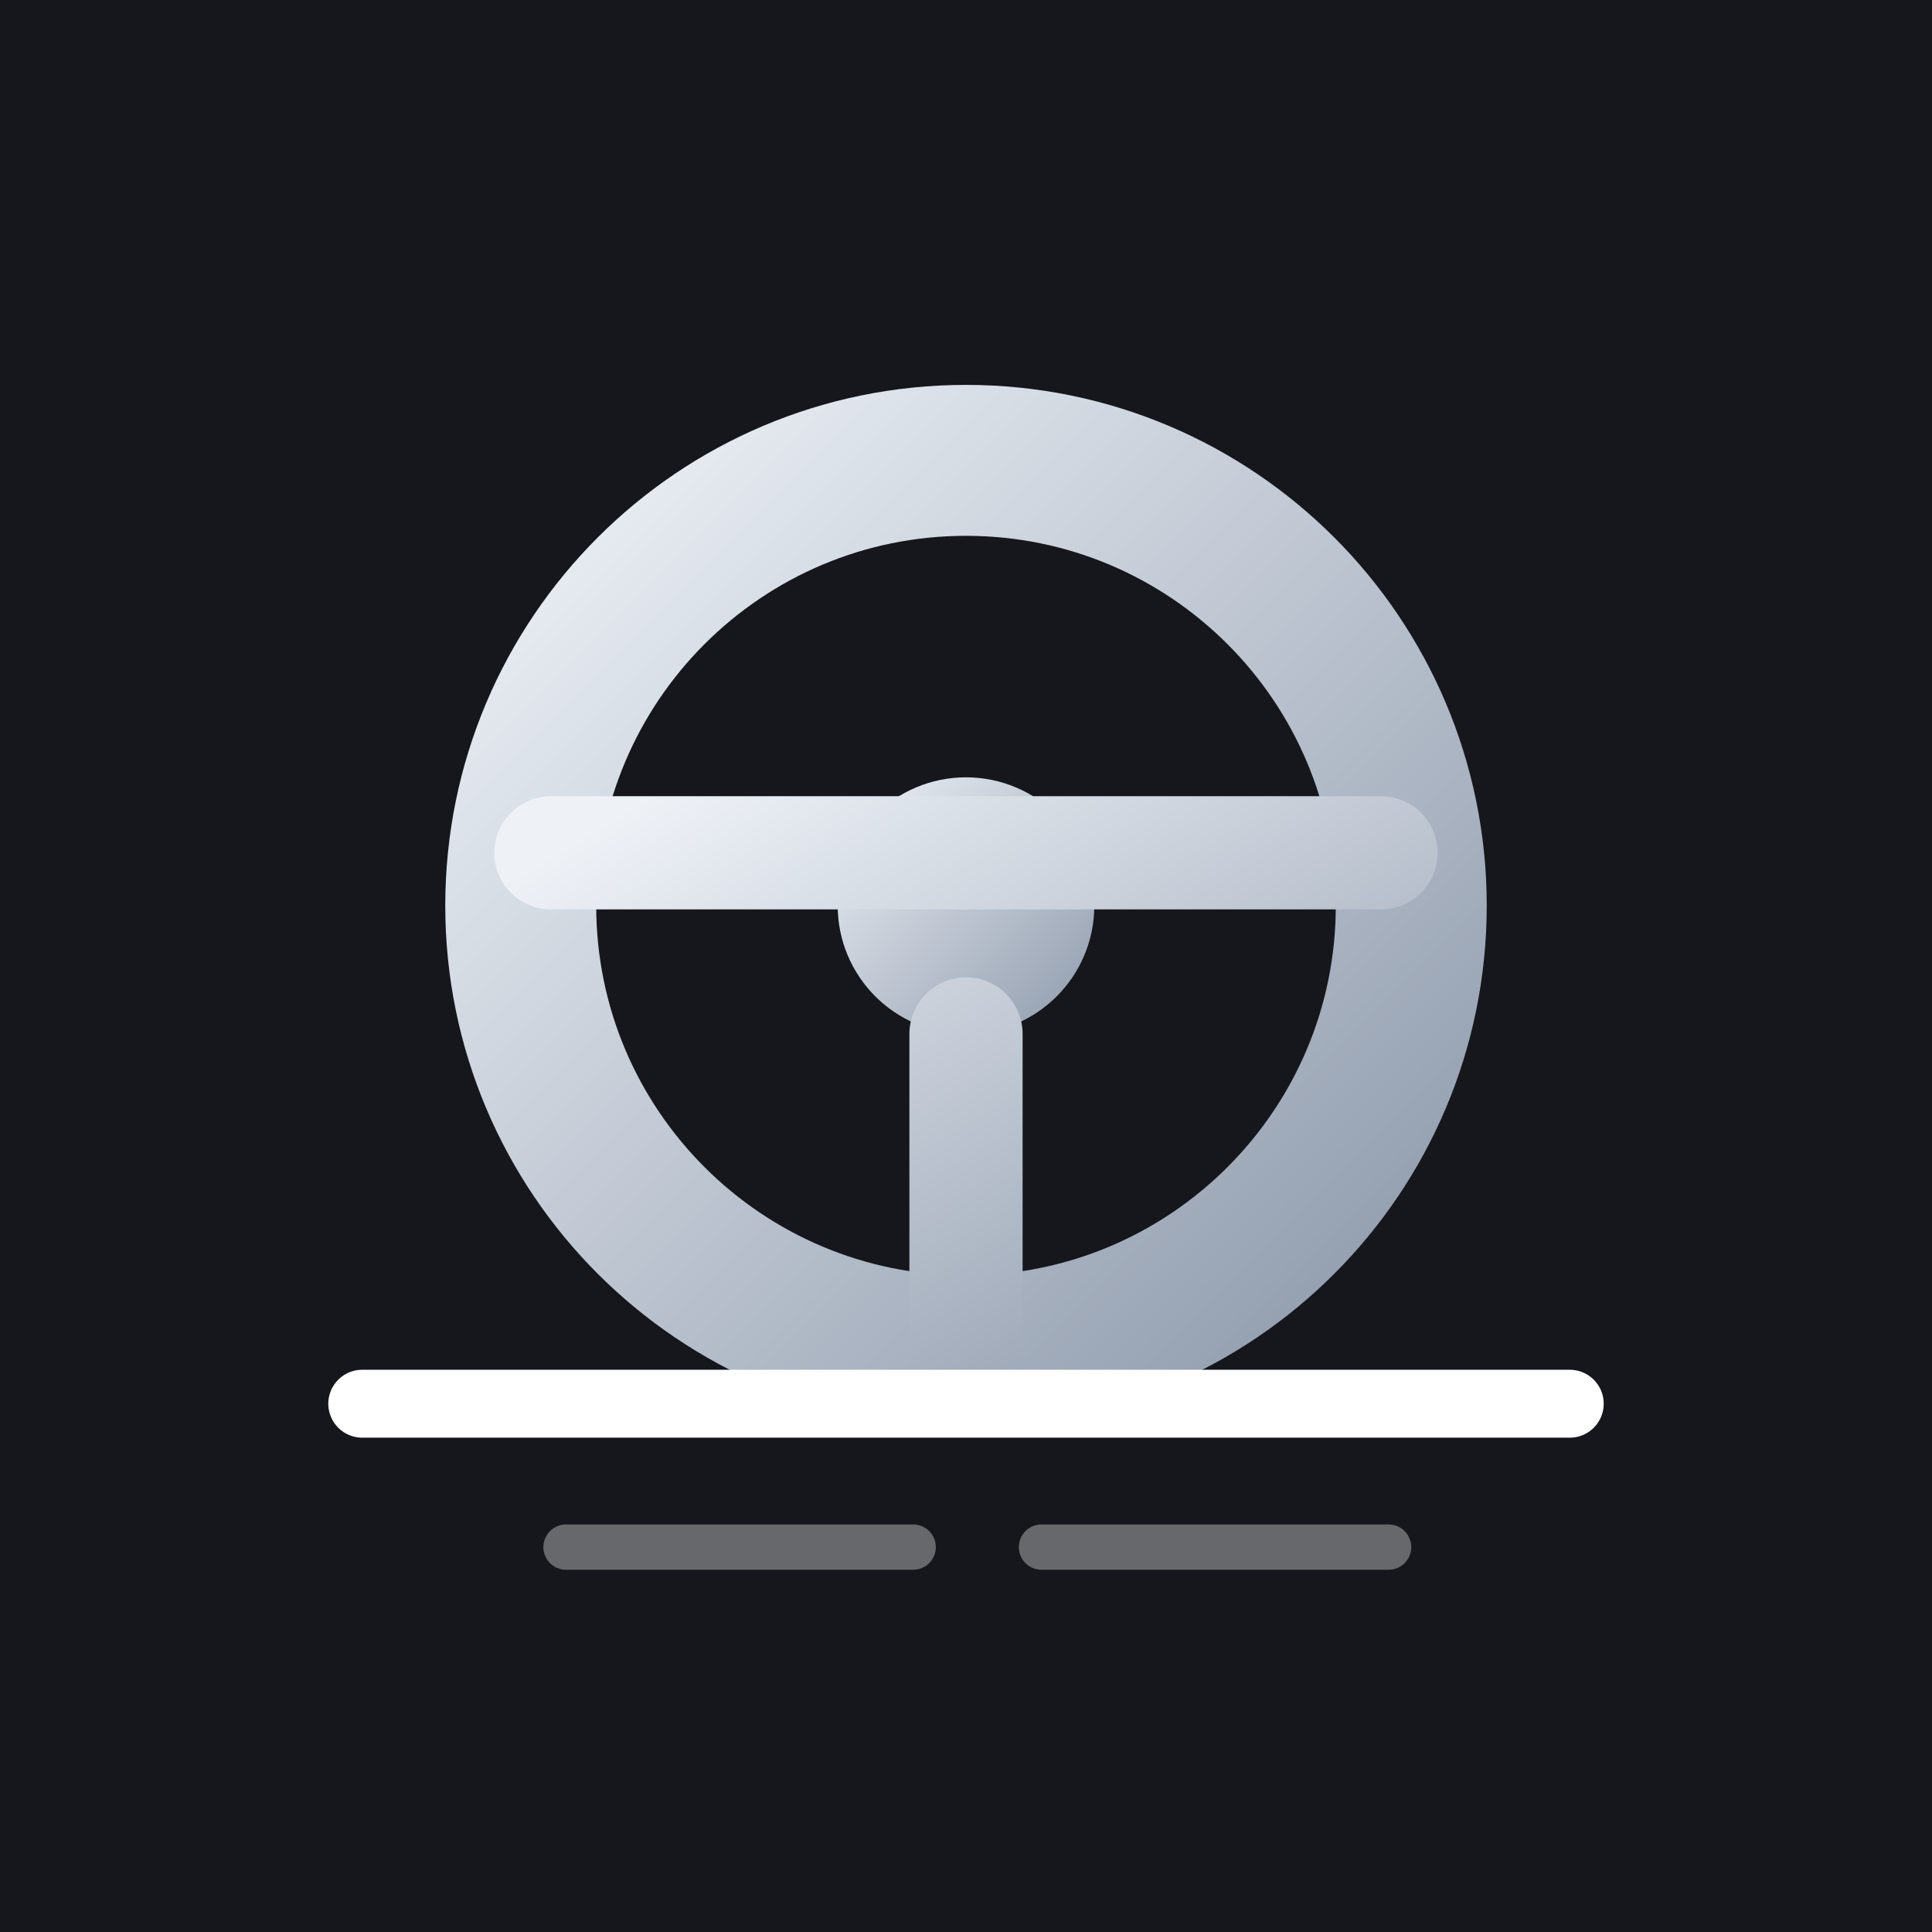
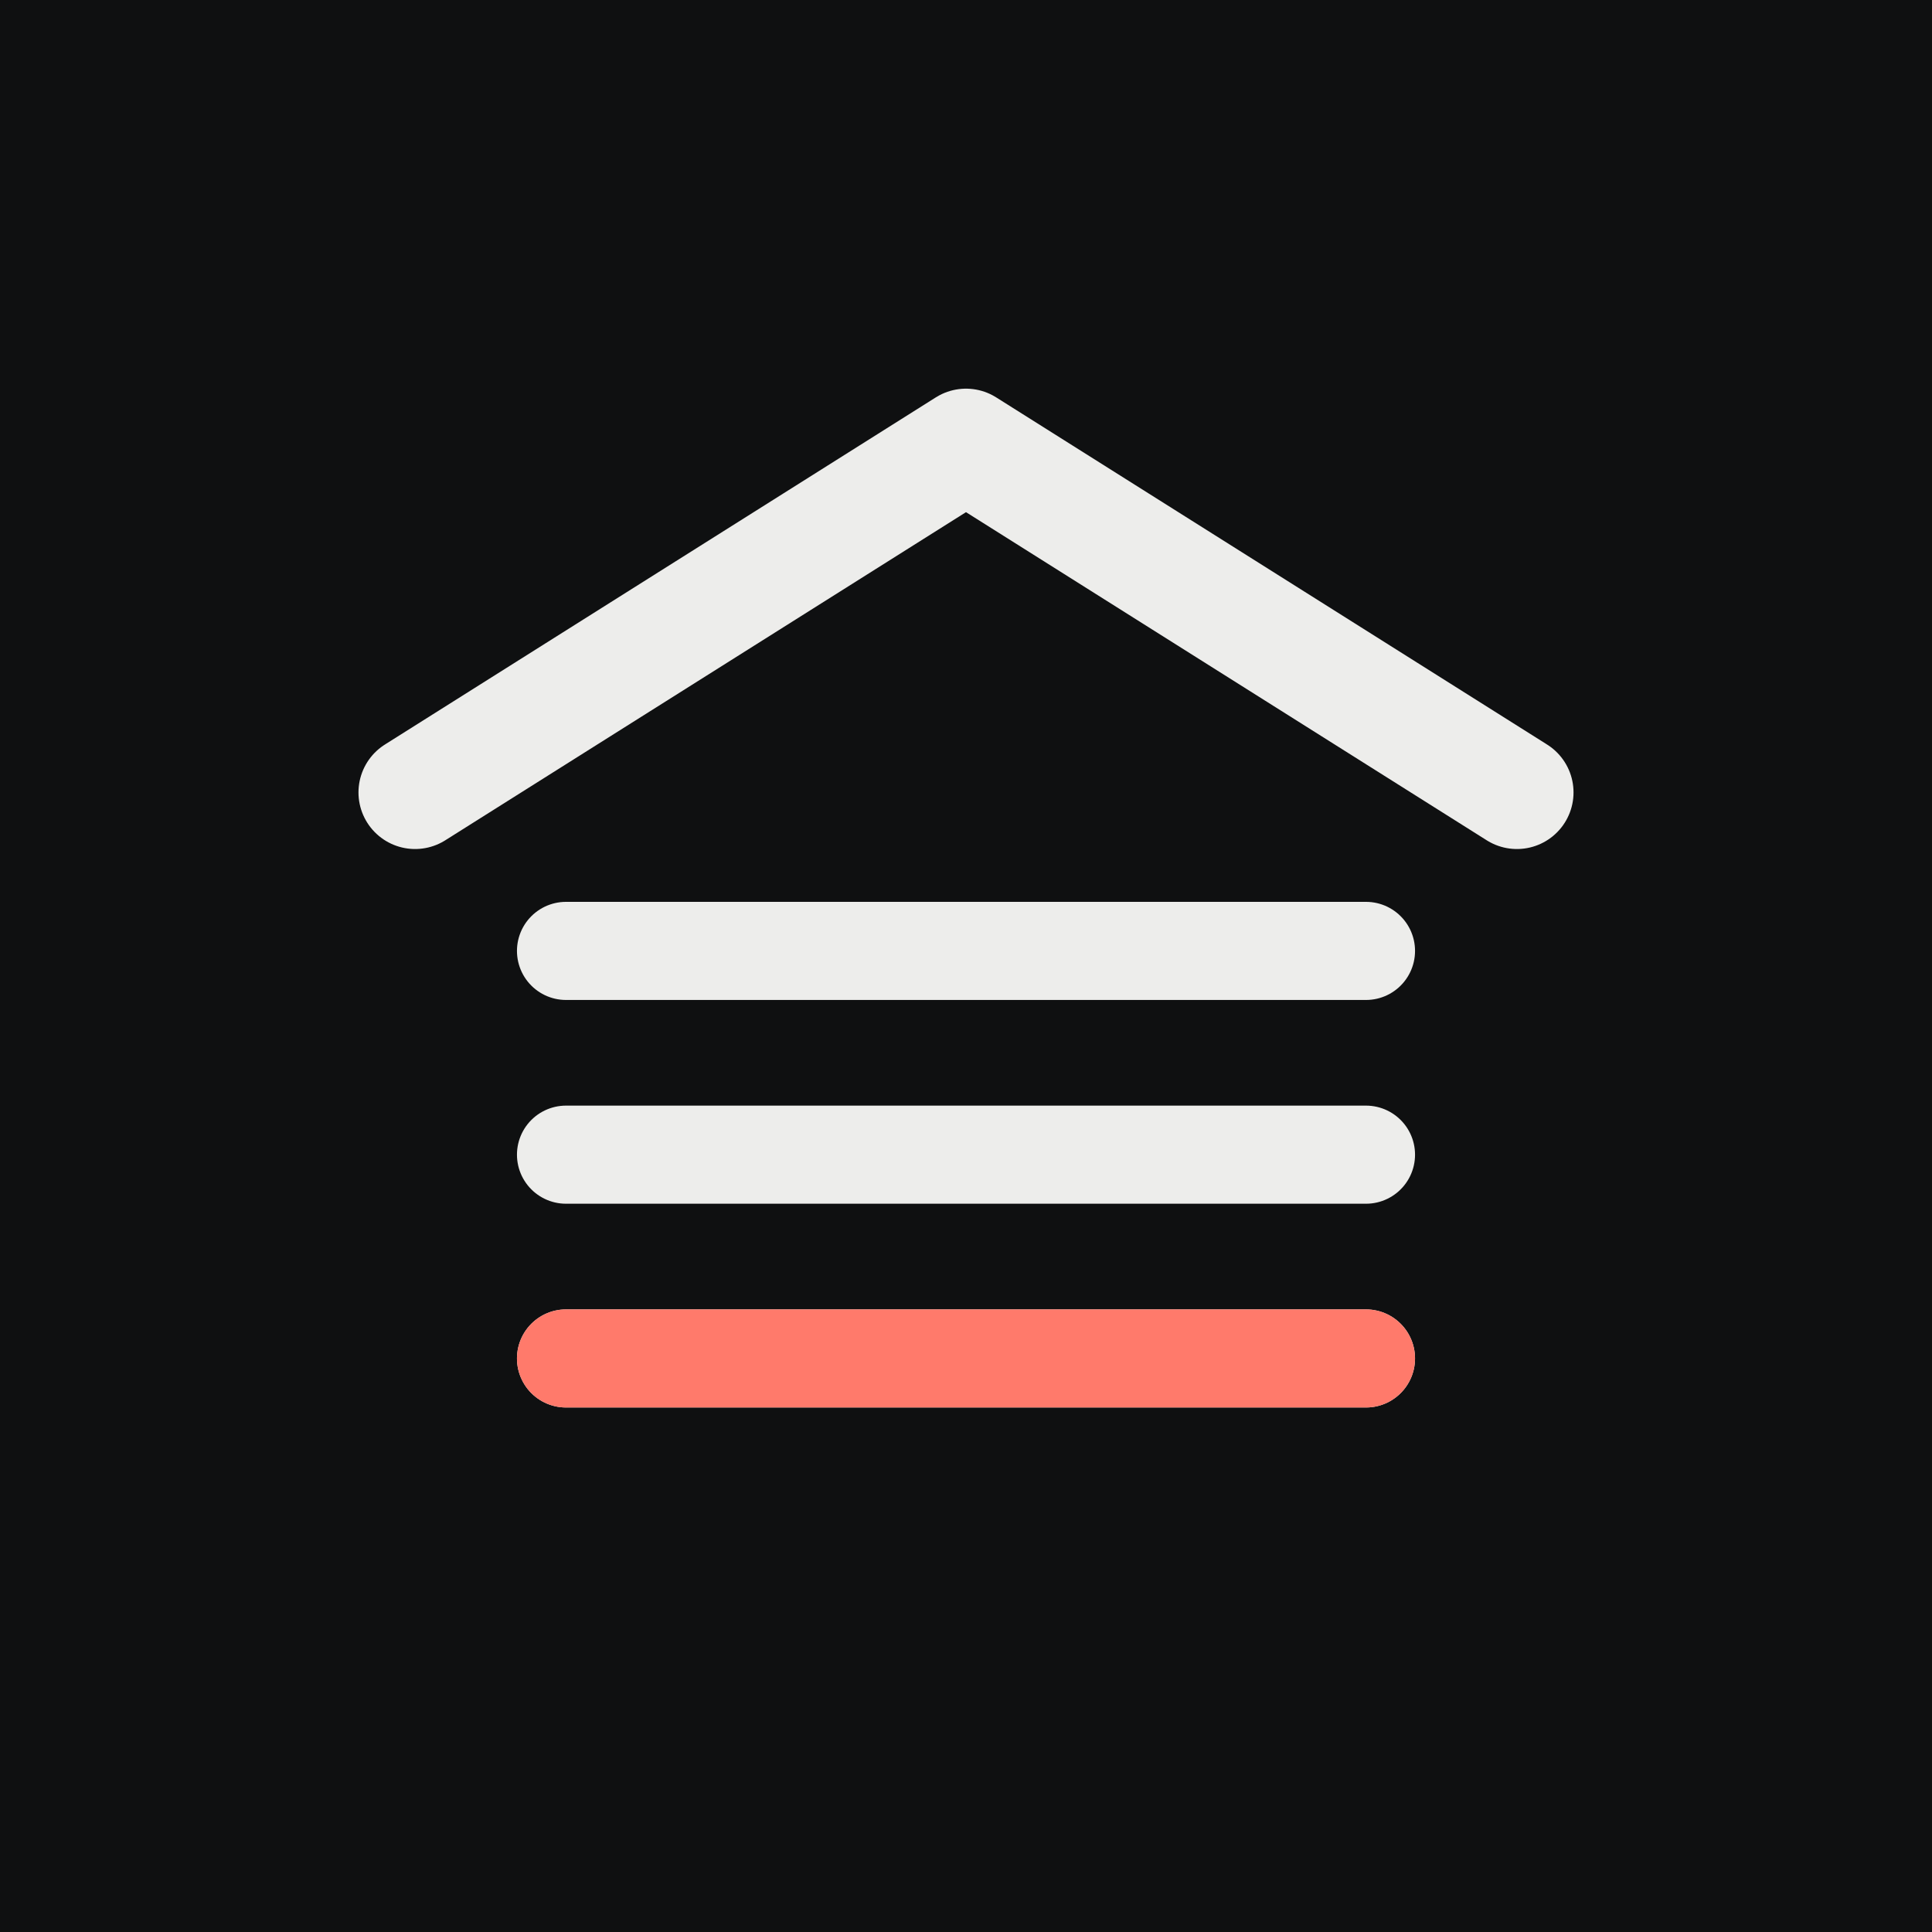
<svg xmlns="http://www.w3.org/2000/svg" viewBox="0 0 512 512">
-   <defs>
-     <linearGradient id="g" x1="0" y1="0" x2="1" y2="1">
-       <stop offset="0.00" stop-color="#eef2f7" />
-       <stop offset="1.00" stop-color="#8d99ab" />
-     </linearGradient>
-   </defs>
-   <rect width="512" height="512" fill="#16171c" />
-   <circle cx="256" cy="240" r="118" fill="none" stroke="url(#g)" stroke-width="40" />
-   <circle cx="256" cy="240" r="34" fill="url(#g)" />
-   <path d="M146 226h220M256 274v84" stroke="url(#g)" stroke-width="30" stroke-linecap="round" />
-   <path d="M96 372h320" stroke="#fff" stroke-width="18" stroke-linecap="round" />
-   <path d="M150 410h92M276 410h92" stroke="#fff" stroke-opacity=".35" stroke-width="12" stroke-linecap="round" />
+   <rect width="512" height="512" fill="#0f1011" />
+   <path d="M110 210 256 118l146 92" fill="none" stroke="#ededeb" stroke-width="30" stroke-linecap="round" stroke-linejoin="round" />
+   <path d="M150 252h212M150 306h212M150 360h212" stroke="#ededeb" stroke-width="26" stroke-linecap="round" />
+   <path d="M150 360h212" stroke="#ff7a6b" stroke-width="26" stroke-linecap="round" />
</svg>
